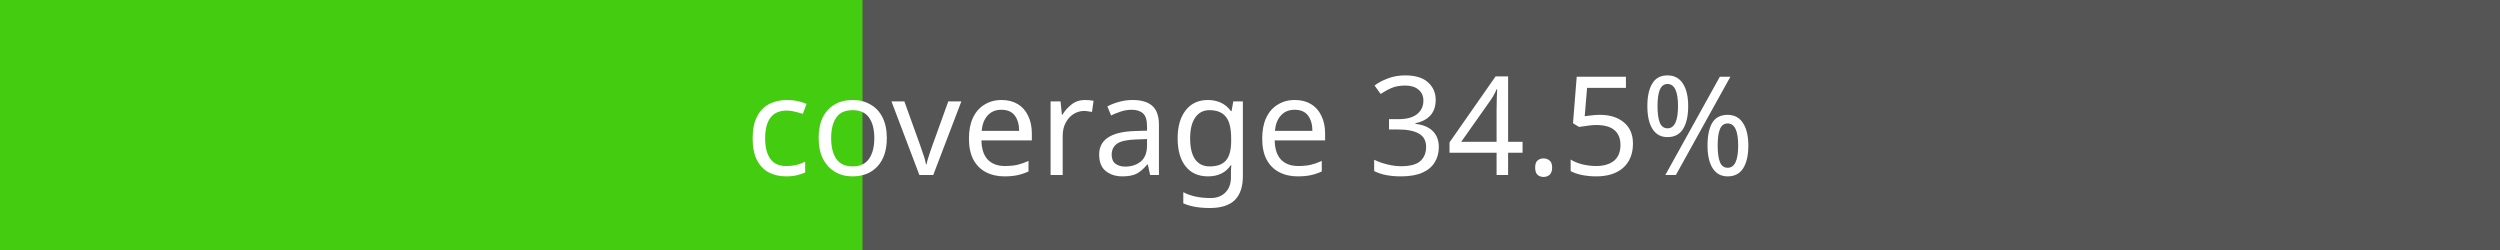
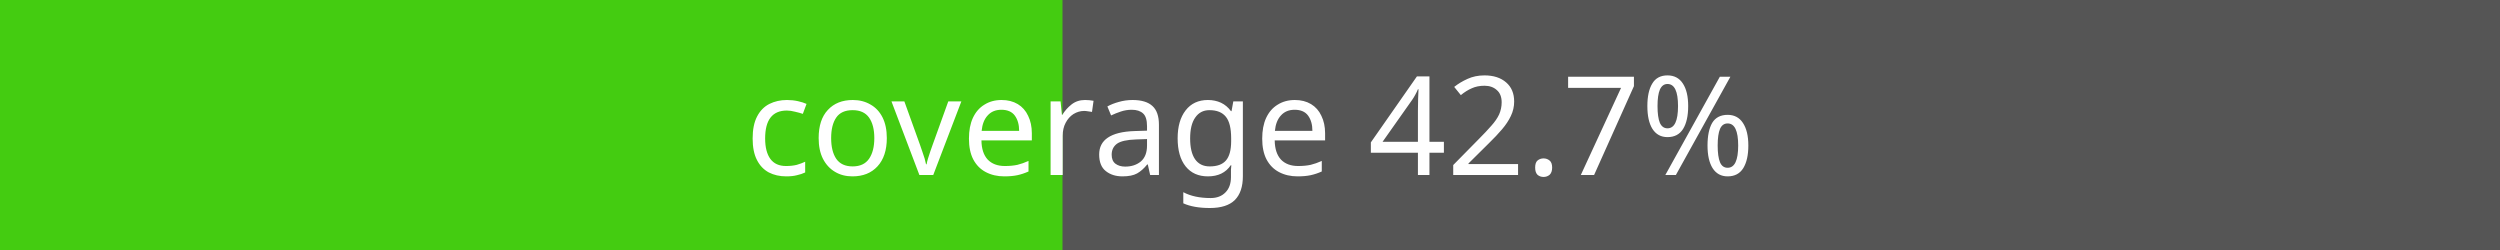
<svg xmlns="http://www.w3.org/2000/svg" width="200" height="20">
  <rect width="200" height="20" fill="#555" />
-   <rect width="69" height="20" x="0" y="0" fill="#4c1" />
-   <text x="100" y="14" font-family="Verdana" font-size="11" fill="#fff" text-anchor="middle">coverage 34.5%</text>
+   <rect width="85" height="20" x="0" y="0" fill="#4c1" />
+   <text x="100" y="14" font-family="Verdana" font-size="11" fill="#fff" text-anchor="middle">coverage 42.7%</text>
</svg>
